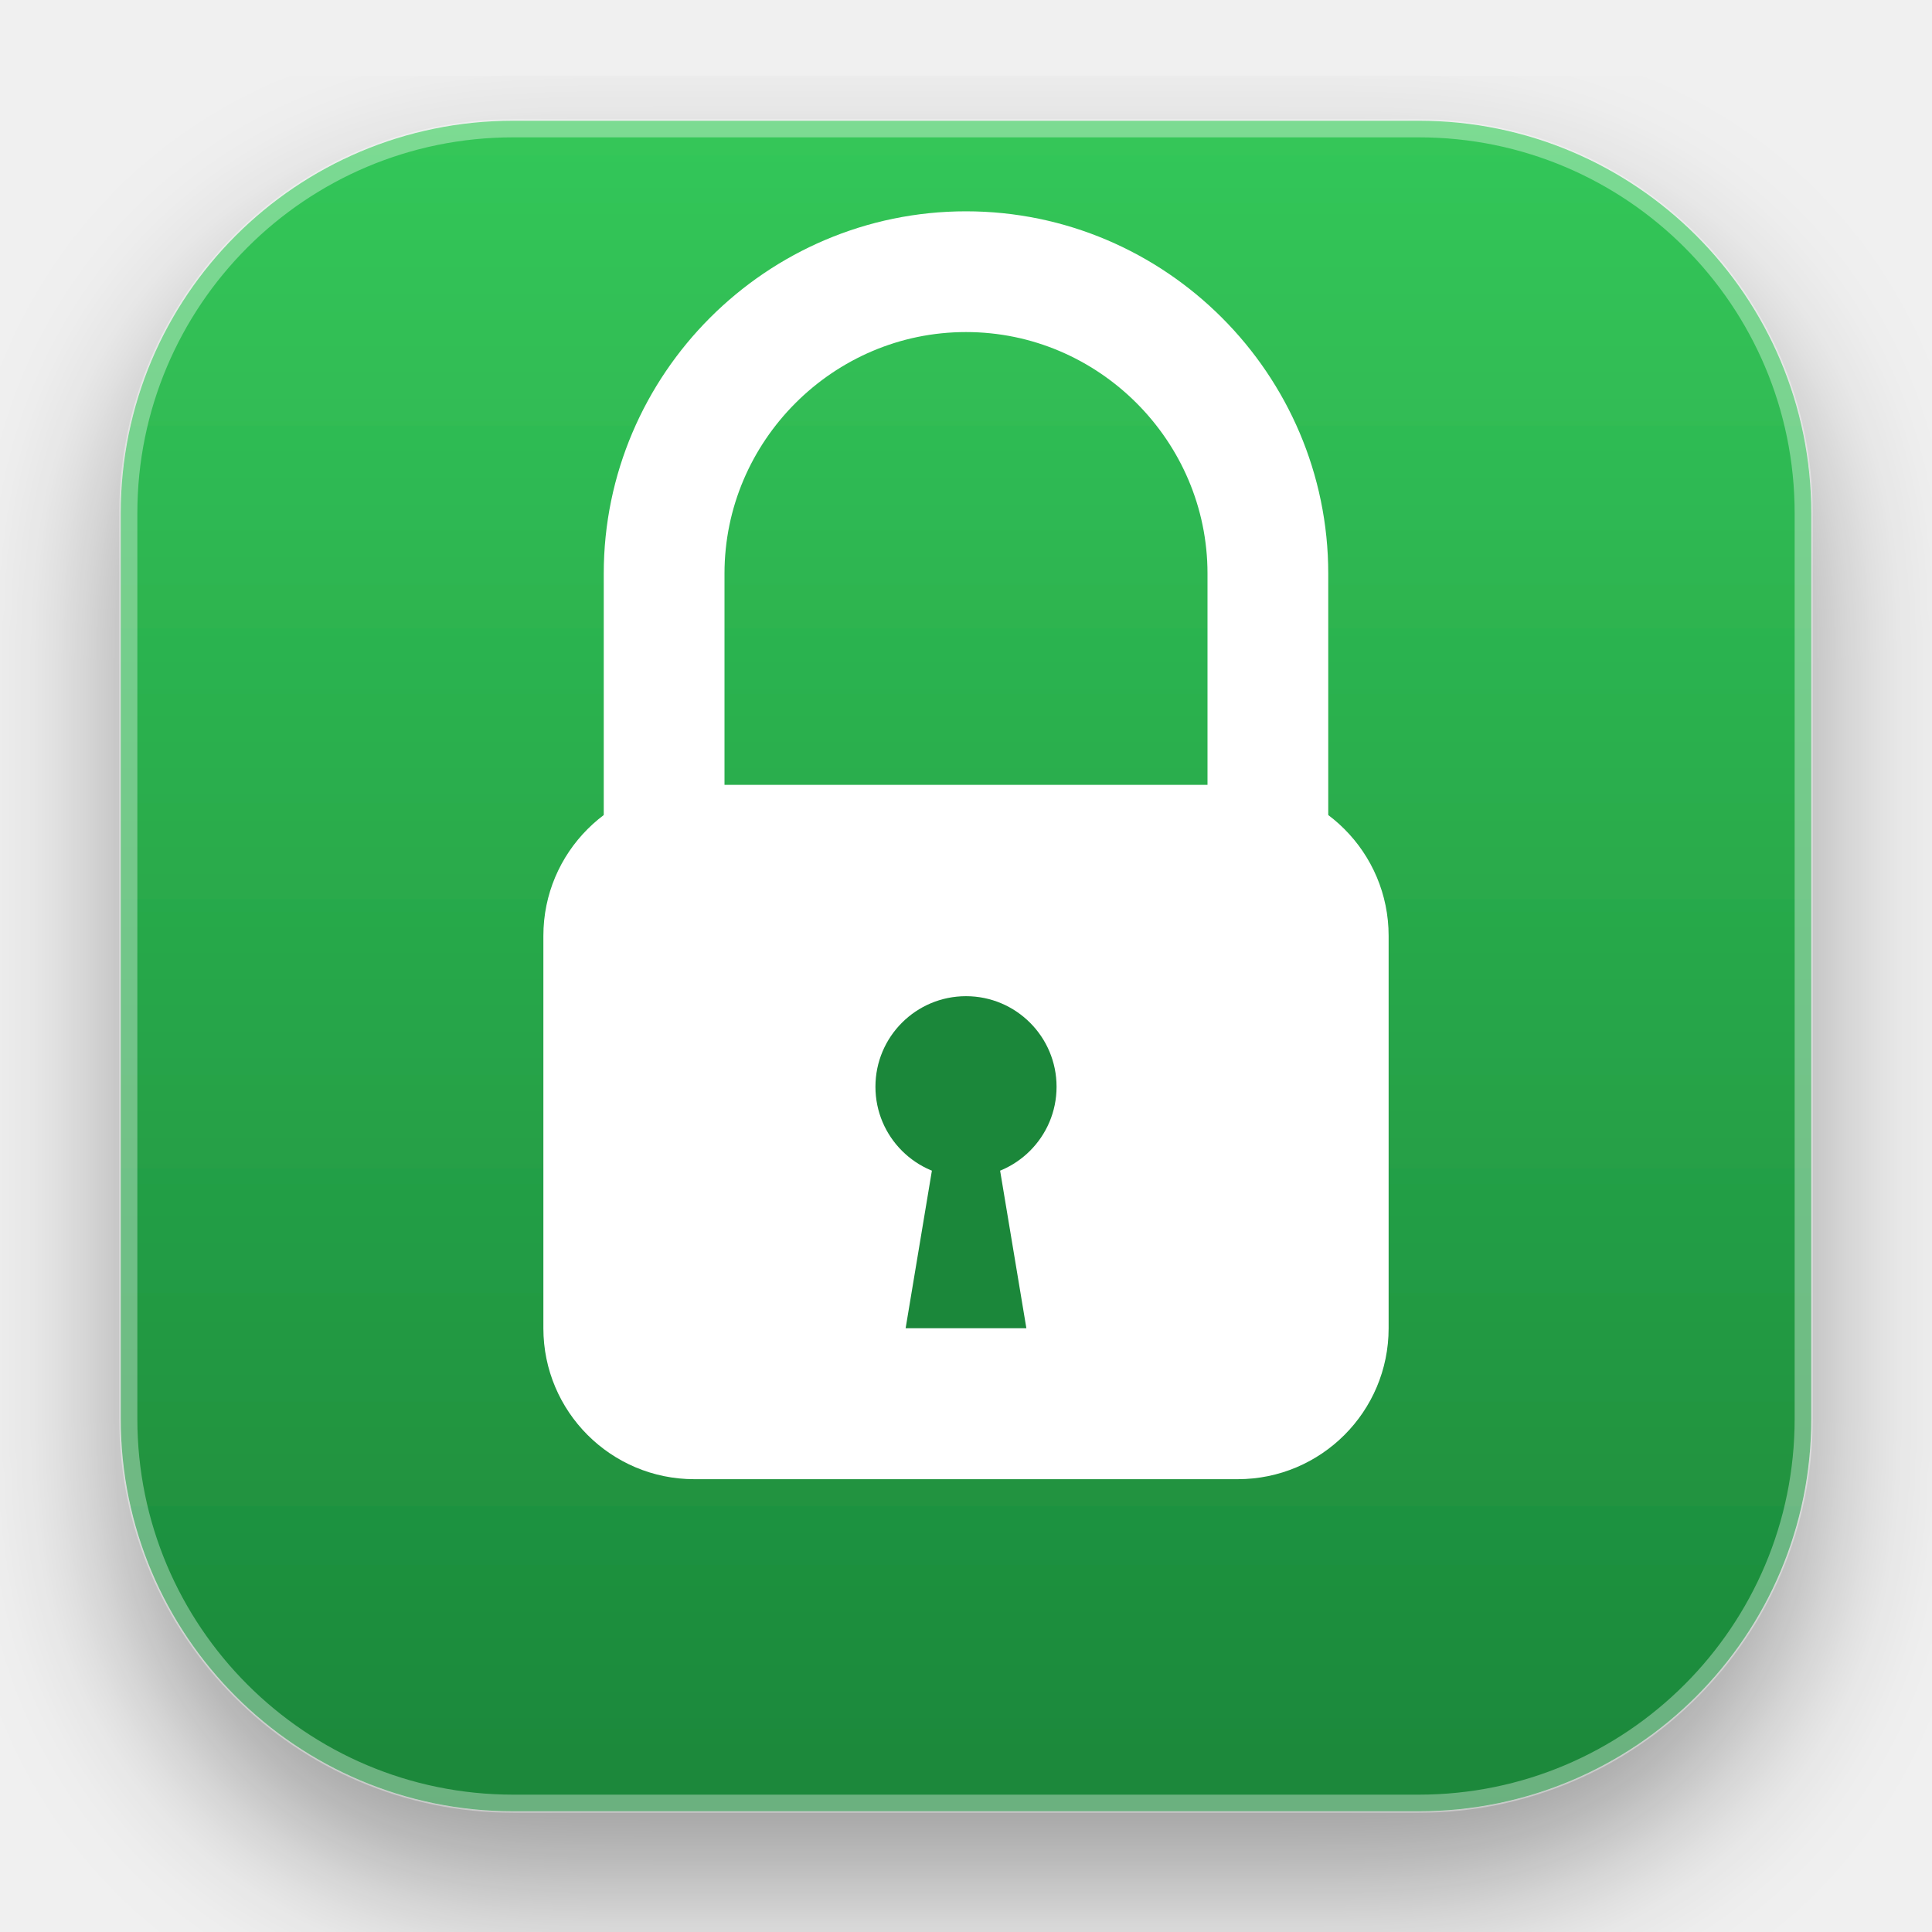
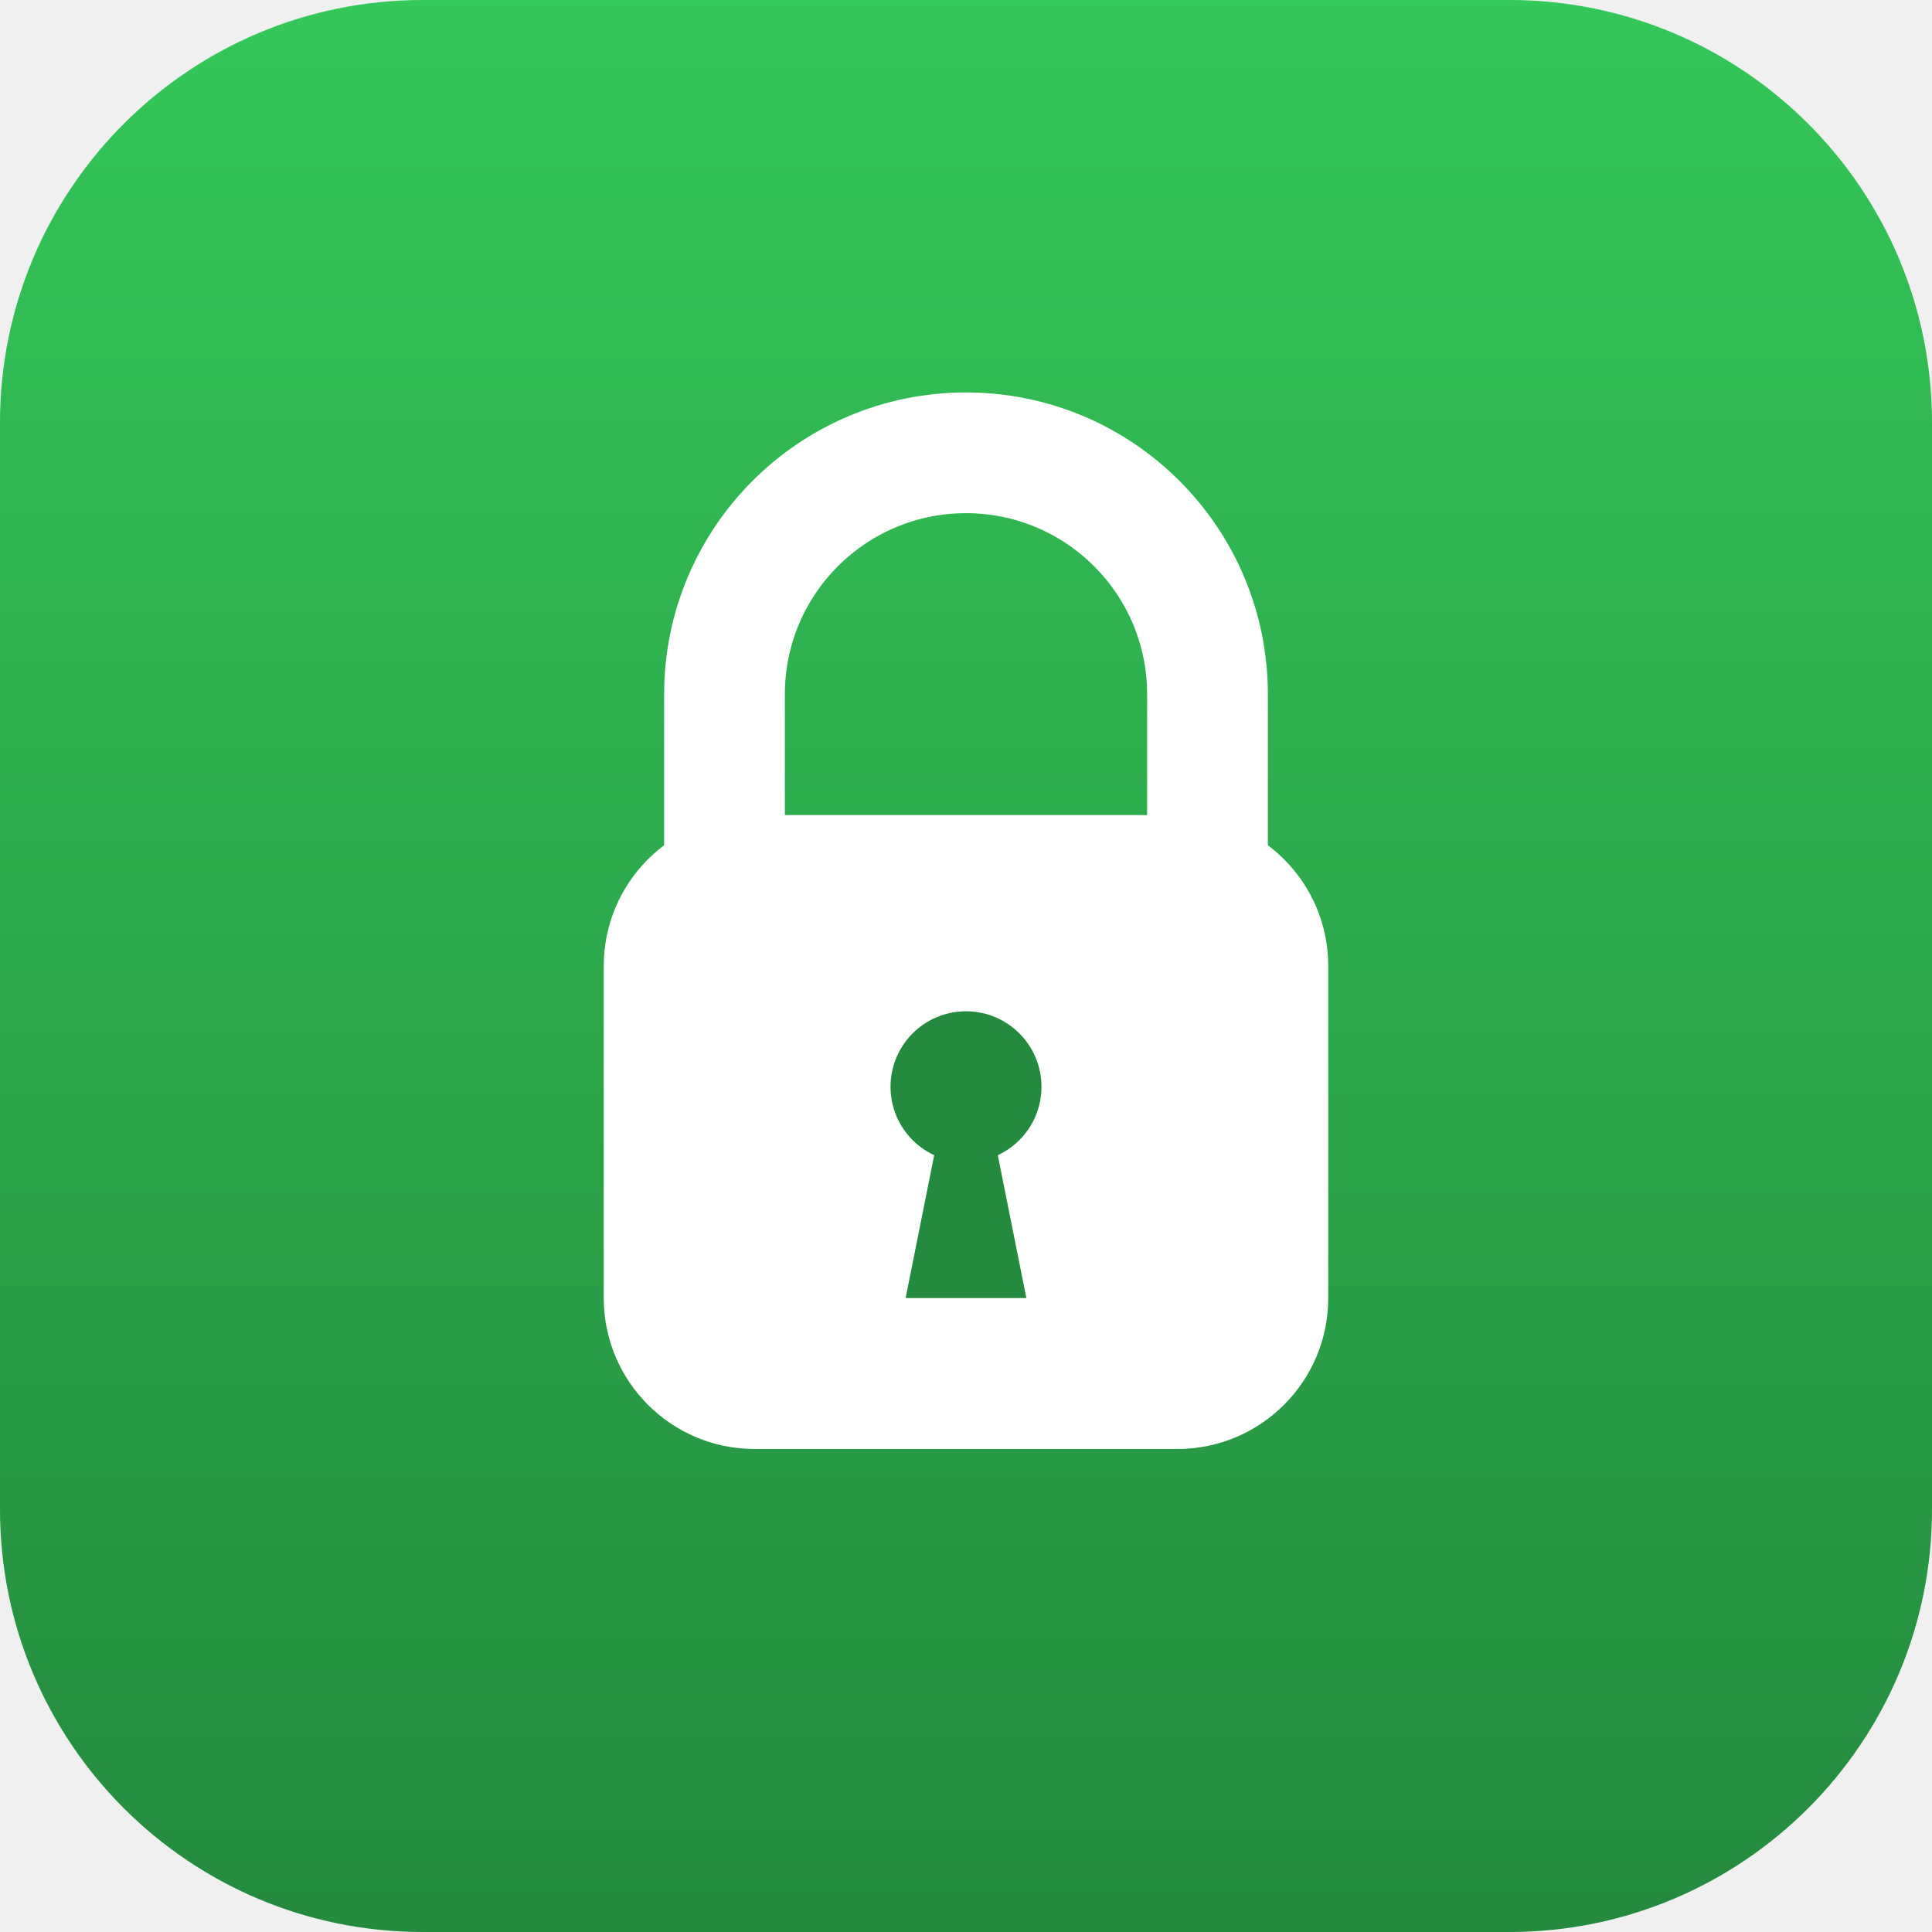
<svg xmlns="http://www.w3.org/2000/svg" viewBox="0 0 128 128" width="128" height="128">
  <defs>
-     <linearGradient id="key-bg" x1="0%" y1="0%" x2="0%" y2="100%">
+     <linearGradient id="bg-sec" x1="0%" y1="0%" x2="0%" y2="100%">
      <stop offset="0%" stop-color="#34c759" />
-       <stop offset="100%" stop-color="#1b873a" />
+       <stop offset="100%" stop-color="#248a3d" />
    </linearGradient>
-     <filter id="mac-sh" x="-10%" y="-10%" width="120%" height="125%">
-       <feDropShadow dx="0" dy="5" stdDeviation="5" flood-color="#000" flood-opacity="0.35" />
-     </filter>
  </defs>
-   <rect x="8" y="8" width="112" height="112" rx="26" fill="url(#key-bg)" filter="url(#mac-sh)" />
-   <rect x="8.5" y="8.5" width="111" height="111" rx="25.5" fill="none" stroke="rgba(255,255,255,0.35)" stroke-width="1.2" />
-   <path d="M44 54V38c0-11 9-20 20-20s20 9 20 20v16" fill="none" stroke="#ffffff" stroke-width="8" stroke-linecap="round" />
-   <rect x="36" y="52" width="56" height="46" rx="10" fill="#ffffff" />
-   <circle cx="64" cy="72" r="6" fill="#1b873a" />
-   <path d="M62 76h4l2 12h-8z" fill="#1b873a" />
+   <rect width="128" height="128" rx="28" fill="url(#bg-sec)" />
+   <g fill="#ffffff" transform="translate(36, 28)">
+     <path d="M12 28V18a16 16 0 0 1 32 0v10" fill="none" stroke="#ffffff" stroke-width="8" stroke-linecap="round" />
+     <rect x="4" y="26" width="48" height="42" rx="10" fill="#ffffff" />
+     <circle cx="28" cy="44" r="5" fill="#248a3d" />
+     <path d="M26 48h4l2 10h-8z" fill="#248a3d" />
+   </g>
</svg>
